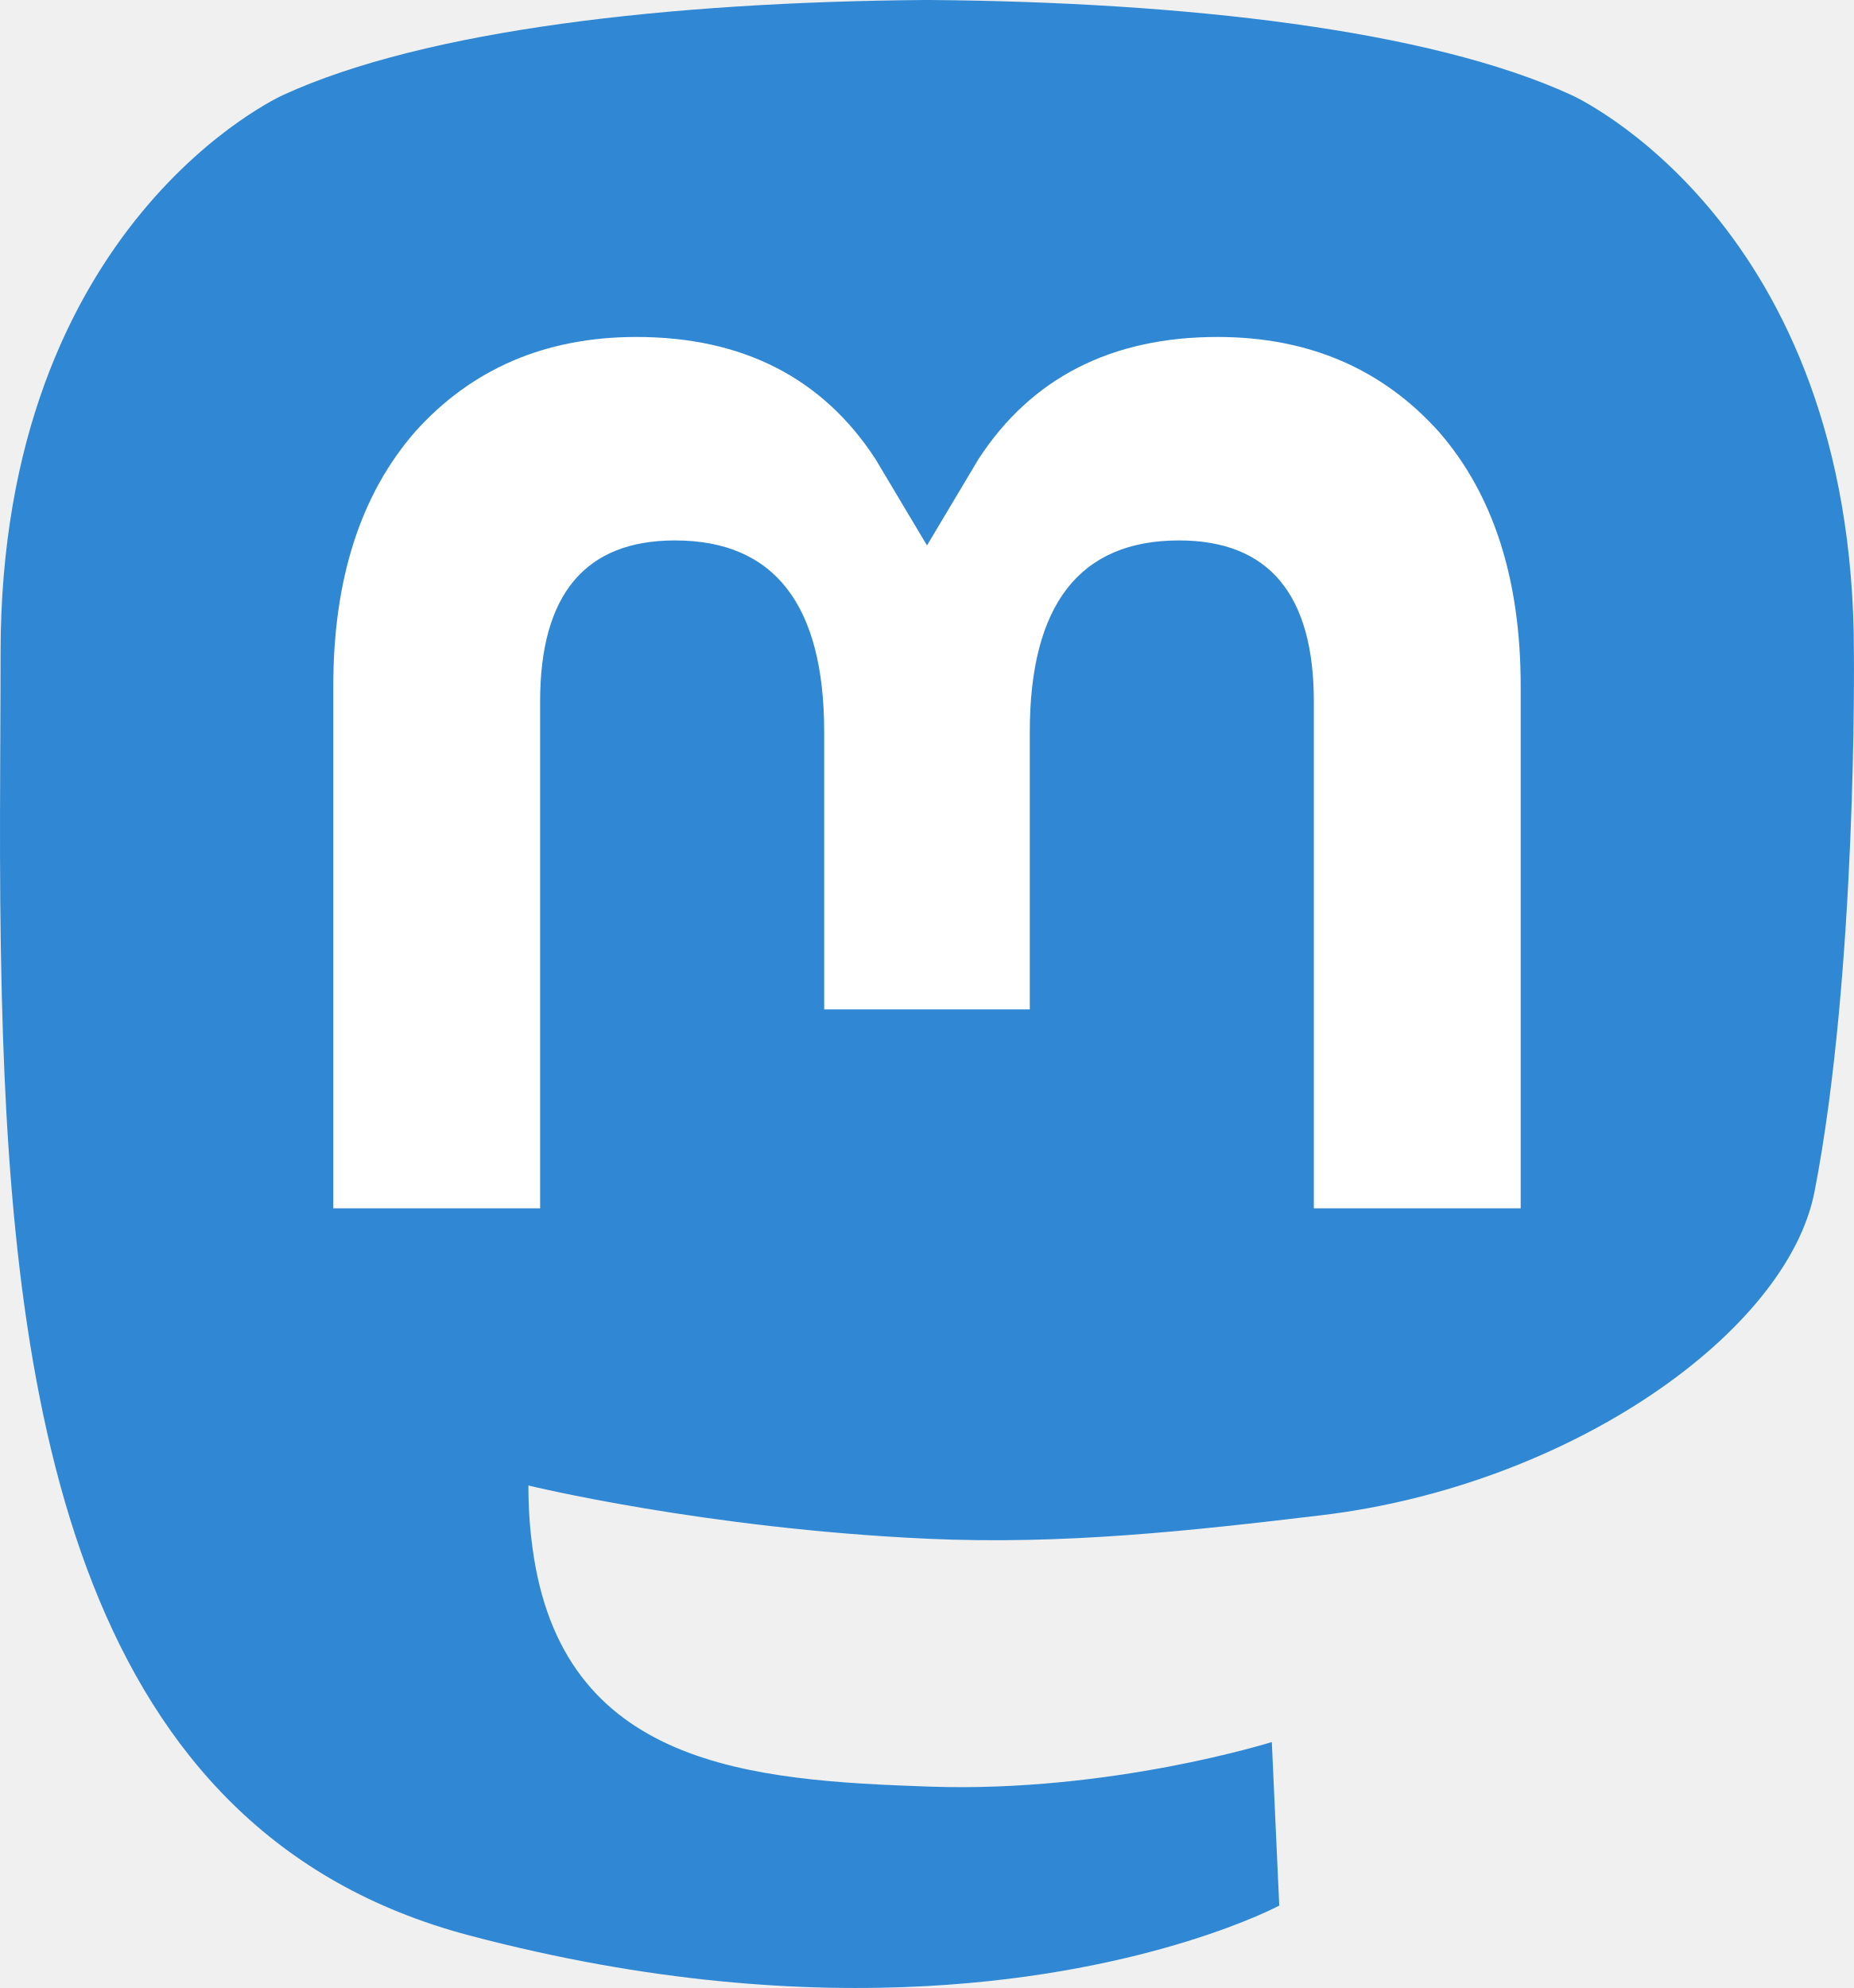
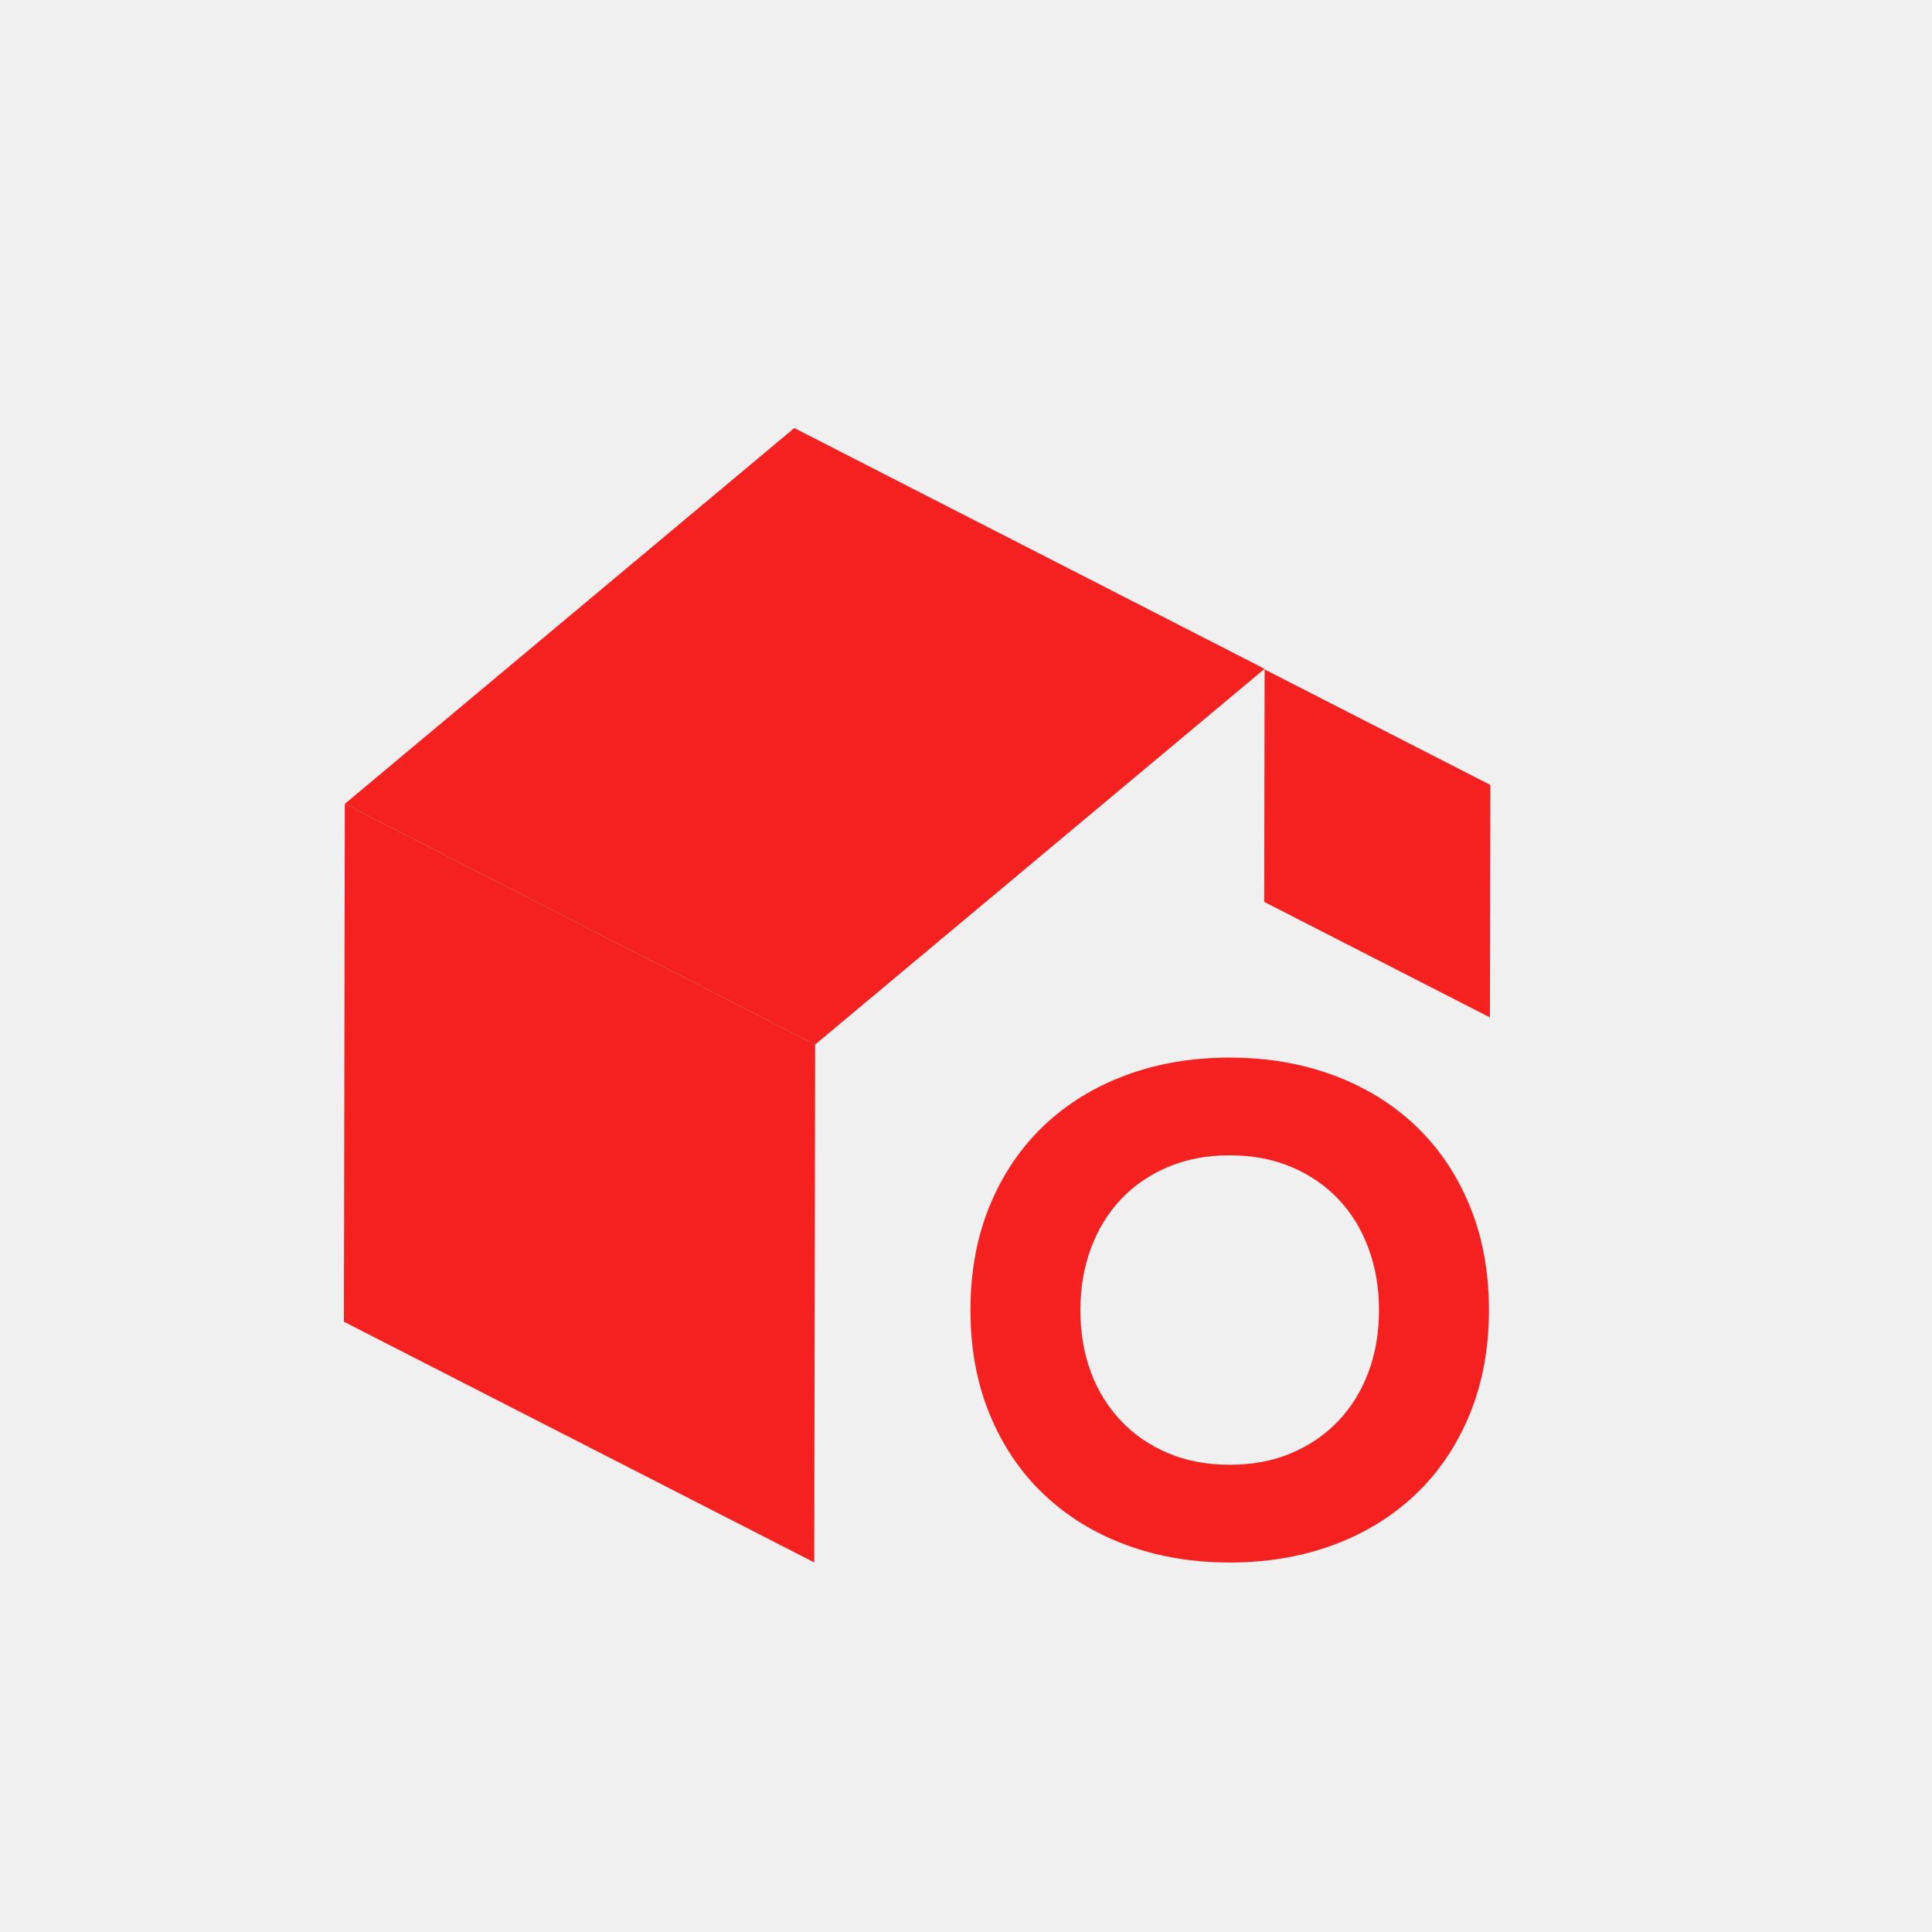
- <svg xmlns="http://www.w3.org/2000/svg" viewBox="0 0 216.414 232.01">
-   <path d="M211.807 139.088c-3.181 16.366-28.492 34.278-57.562 37.749-15.159 1.809-30.084 3.471-45.999 2.741-26.027-1.192-46.565-6.213-46.565-6.213 0 2.534.156 4.946.469 7.202 3.384 25.686 25.47 27.225 46.391 27.942 21.116.723 39.919-5.206 39.919-5.206l.868 19.09s-14.77 7.931-41.081 9.39c-14.509.797-32.524-.365-53.506-5.919C9.232 213.82 1.406 165.311.209 116.091c-.365-14.614-.14-28.394-.14-39.919 0-50.33 32.976-65.082 32.976-65.082C49.672 3.454 78.204.242 107.865 0h.729c29.661.242 58.211 3.454 74.838 11.09 0 0 32.975 14.752 32.975 65.082 0 0 .414 37.134-4.599 62.915" fill="#3088d4" />
-   <path d="M177.51 80.077v60.941h-24.144v-59.15c0-12.469-5.246-18.797-15.74-18.797-11.602 0-17.418 7.508-17.418 22.352v32.376H96.207V85.423c0-14.845-5.816-22.352-17.419-22.352-10.494 0-15.74 6.329-15.74 18.797v59.15H38.905V80.077c0-12.455 3.171-22.352 9.541-29.675 6.569-7.322 15.171-11.076 25.85-11.076 12.355 0 21.711 4.749 27.898 14.248l6.014 10.081 6.015-10.081c6.185-9.499 15.541-14.248 27.898-14.248 10.678 0 19.28 3.754 25.85 11.076 6.369 7.322 9.54 17.22 9.54 29.675" fill="#fff" />
+ <svg xmlns="http://www.w3.org/2000/svg" version="1.1" id="Layer_1" x="0px" y="0px" width="176px" height="176px" viewBox="0 0 176 176" enable-background="new 0 0 176 176" xml:space="preserve">
+   <g>
+     <g>
+       <path fill="#F52121" d="M88.406,119.3c0.006-3.503,0.598-6.676,1.778-9.517c1.18-2.842,2.823-5.26,4.928-7.256    c2.106-1.995,4.601-3.526,7.489-4.592c2.887-1.066,6.04-1.597,9.462-1.591c3.42,0.006,6.572,0.548,9.456,1.625    c2.882,1.077,5.374,2.616,7.472,4.619c2.098,2.003,3.733,4.427,4.902,7.273c1.17,2.846,1.752,6.021,1.746,9.524    c-0.007,3.503-0.599,6.676-1.779,9.517c-1.179,2.841-2.823,5.26-4.928,7.255c-2.105,1.995-4.602,3.526-7.489,4.593    c-2.887,1.066-6.041,1.596-9.461,1.59c-3.422-0.006-6.574-0.548-9.457-1.624c-2.883-1.077-5.373-2.616-7.472-4.619    c-2.098-2.003-3.732-4.427-4.902-7.273C88.981,125.977,88.399,122.804,88.406,119.3z M98.421,119.318    c-0.004,2.061,0.311,3.947,0.948,5.658c0.636,1.712,1.55,3.197,2.744,4.456c1.193,1.26,2.623,2.241,4.291,2.944    c1.668,0.704,3.532,1.057,5.594,1.061c2.06,0.004,3.926-0.343,5.596-1.041c1.67-0.697,3.104-1.673,4.302-2.929    c1.197-1.255,2.116-2.736,2.759-4.446c0.641-1.709,0.964-3.594,0.968-5.655c0.004-2.019-0.312-3.895-0.948-5.628    c-0.636-1.732-1.55-3.227-2.742-4.487c-1.194-1.259-2.624-2.239-4.292-2.944c-1.669-0.703-3.533-1.057-5.593-1.061    c-2.061-0.004-3.927,0.344-5.597,1.042c-1.67,0.698-3.104,1.674-4.301,2.929c-1.199,1.256-2.118,2.747-2.76,4.477    C98.746,115.424,98.424,117.299,98.421,119.318z" />
+     </g>
+     <g>
+       <polygon fill="#F52121" points="74.174,142.331 31.328,120.404 31.412,73.23 74.258,95.157   " />
+       <polygon fill="#F52121" points="135.729,92.684 115.163,82.159 115.203,60.982 135.769,71.507   " />
+       <polygon fill="#F52121" points="74.258,95.157 31.412,73.229 72.36,38.994 115.203,60.927   " />
+     </g>
+   </g>
+   <rect x="93.333" y="281.277" fill="#F52121" width="35.445" height="35.445" />
+   <text transform="matrix(1 0 0 1 149.0435 286.1803)">
+     <tspan x="0" y="0" font-family="'Avenir-Book'" font-size="9.978">R:245 G:33 B:33</tspan>
+     <tspan x="0" y="15.974" font-family="'Avenir-Book'" font-size="9.978">C:0 M:97 Y:98 K:0</tspan>
+     <tspan x="0" y="31.947" font-family="'Avenir-Book'" font-size="9.978">Pantone: 1788C</tspan>
+   </text>
</svg>
